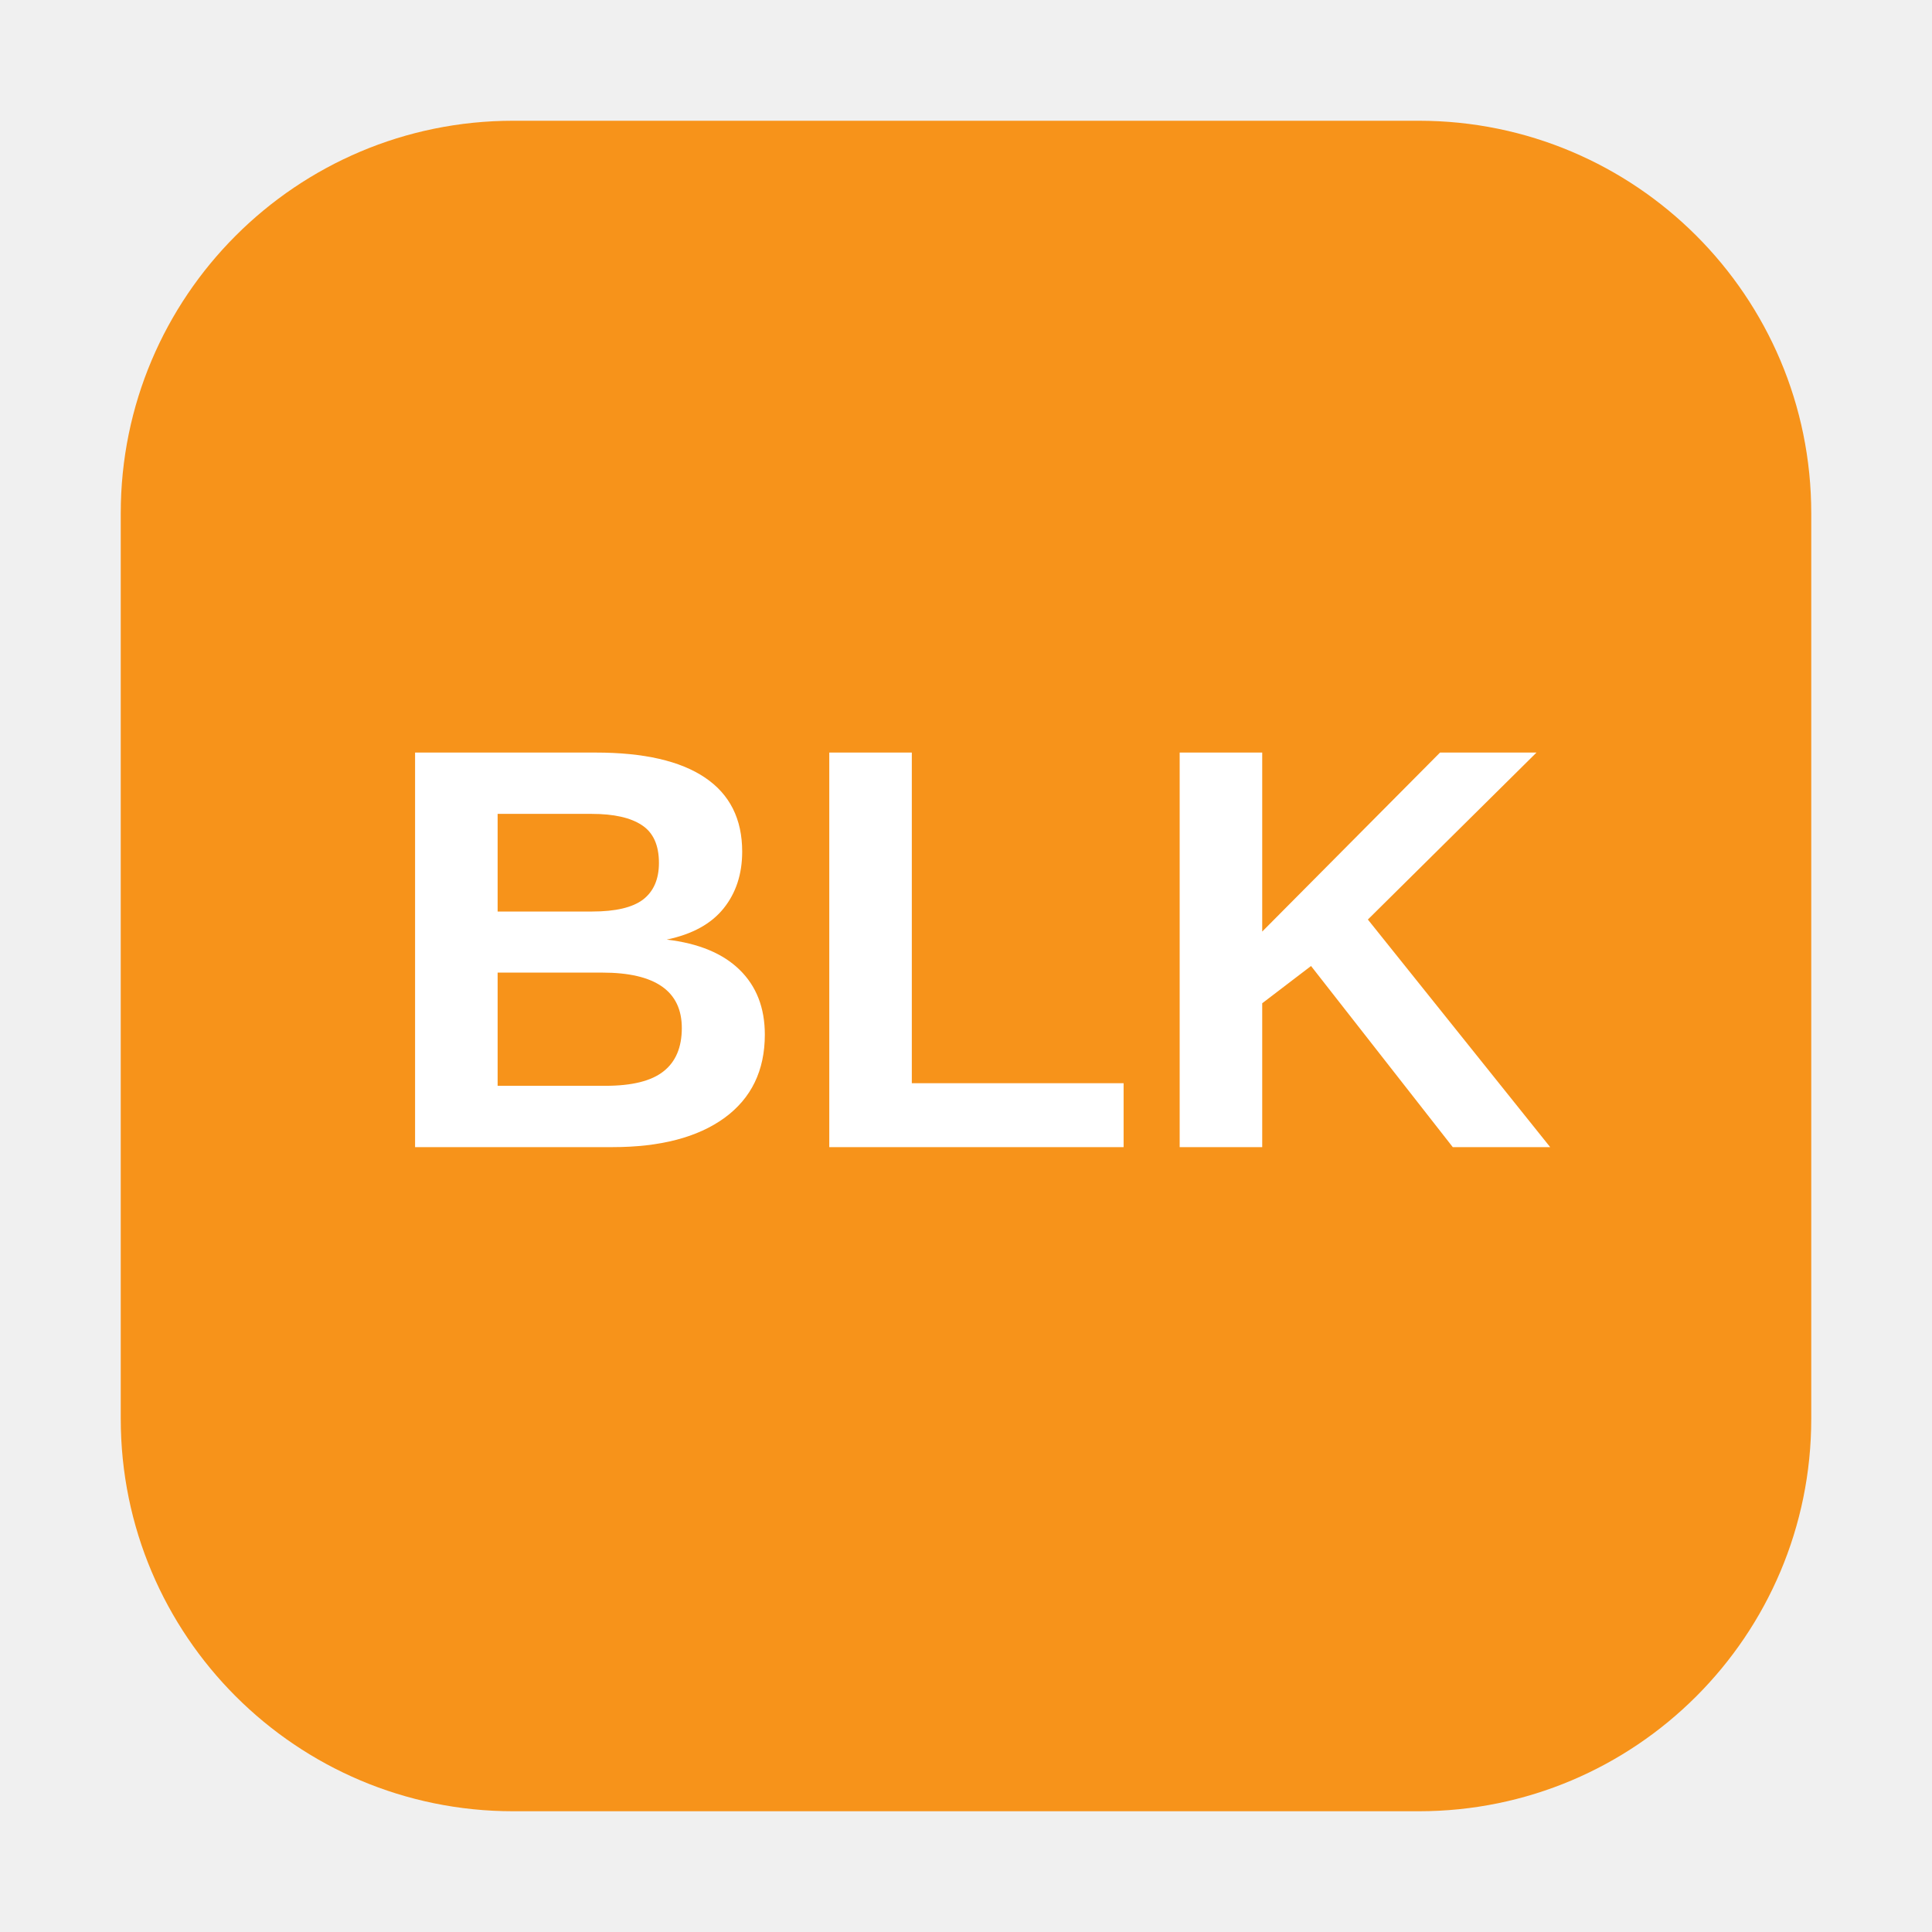
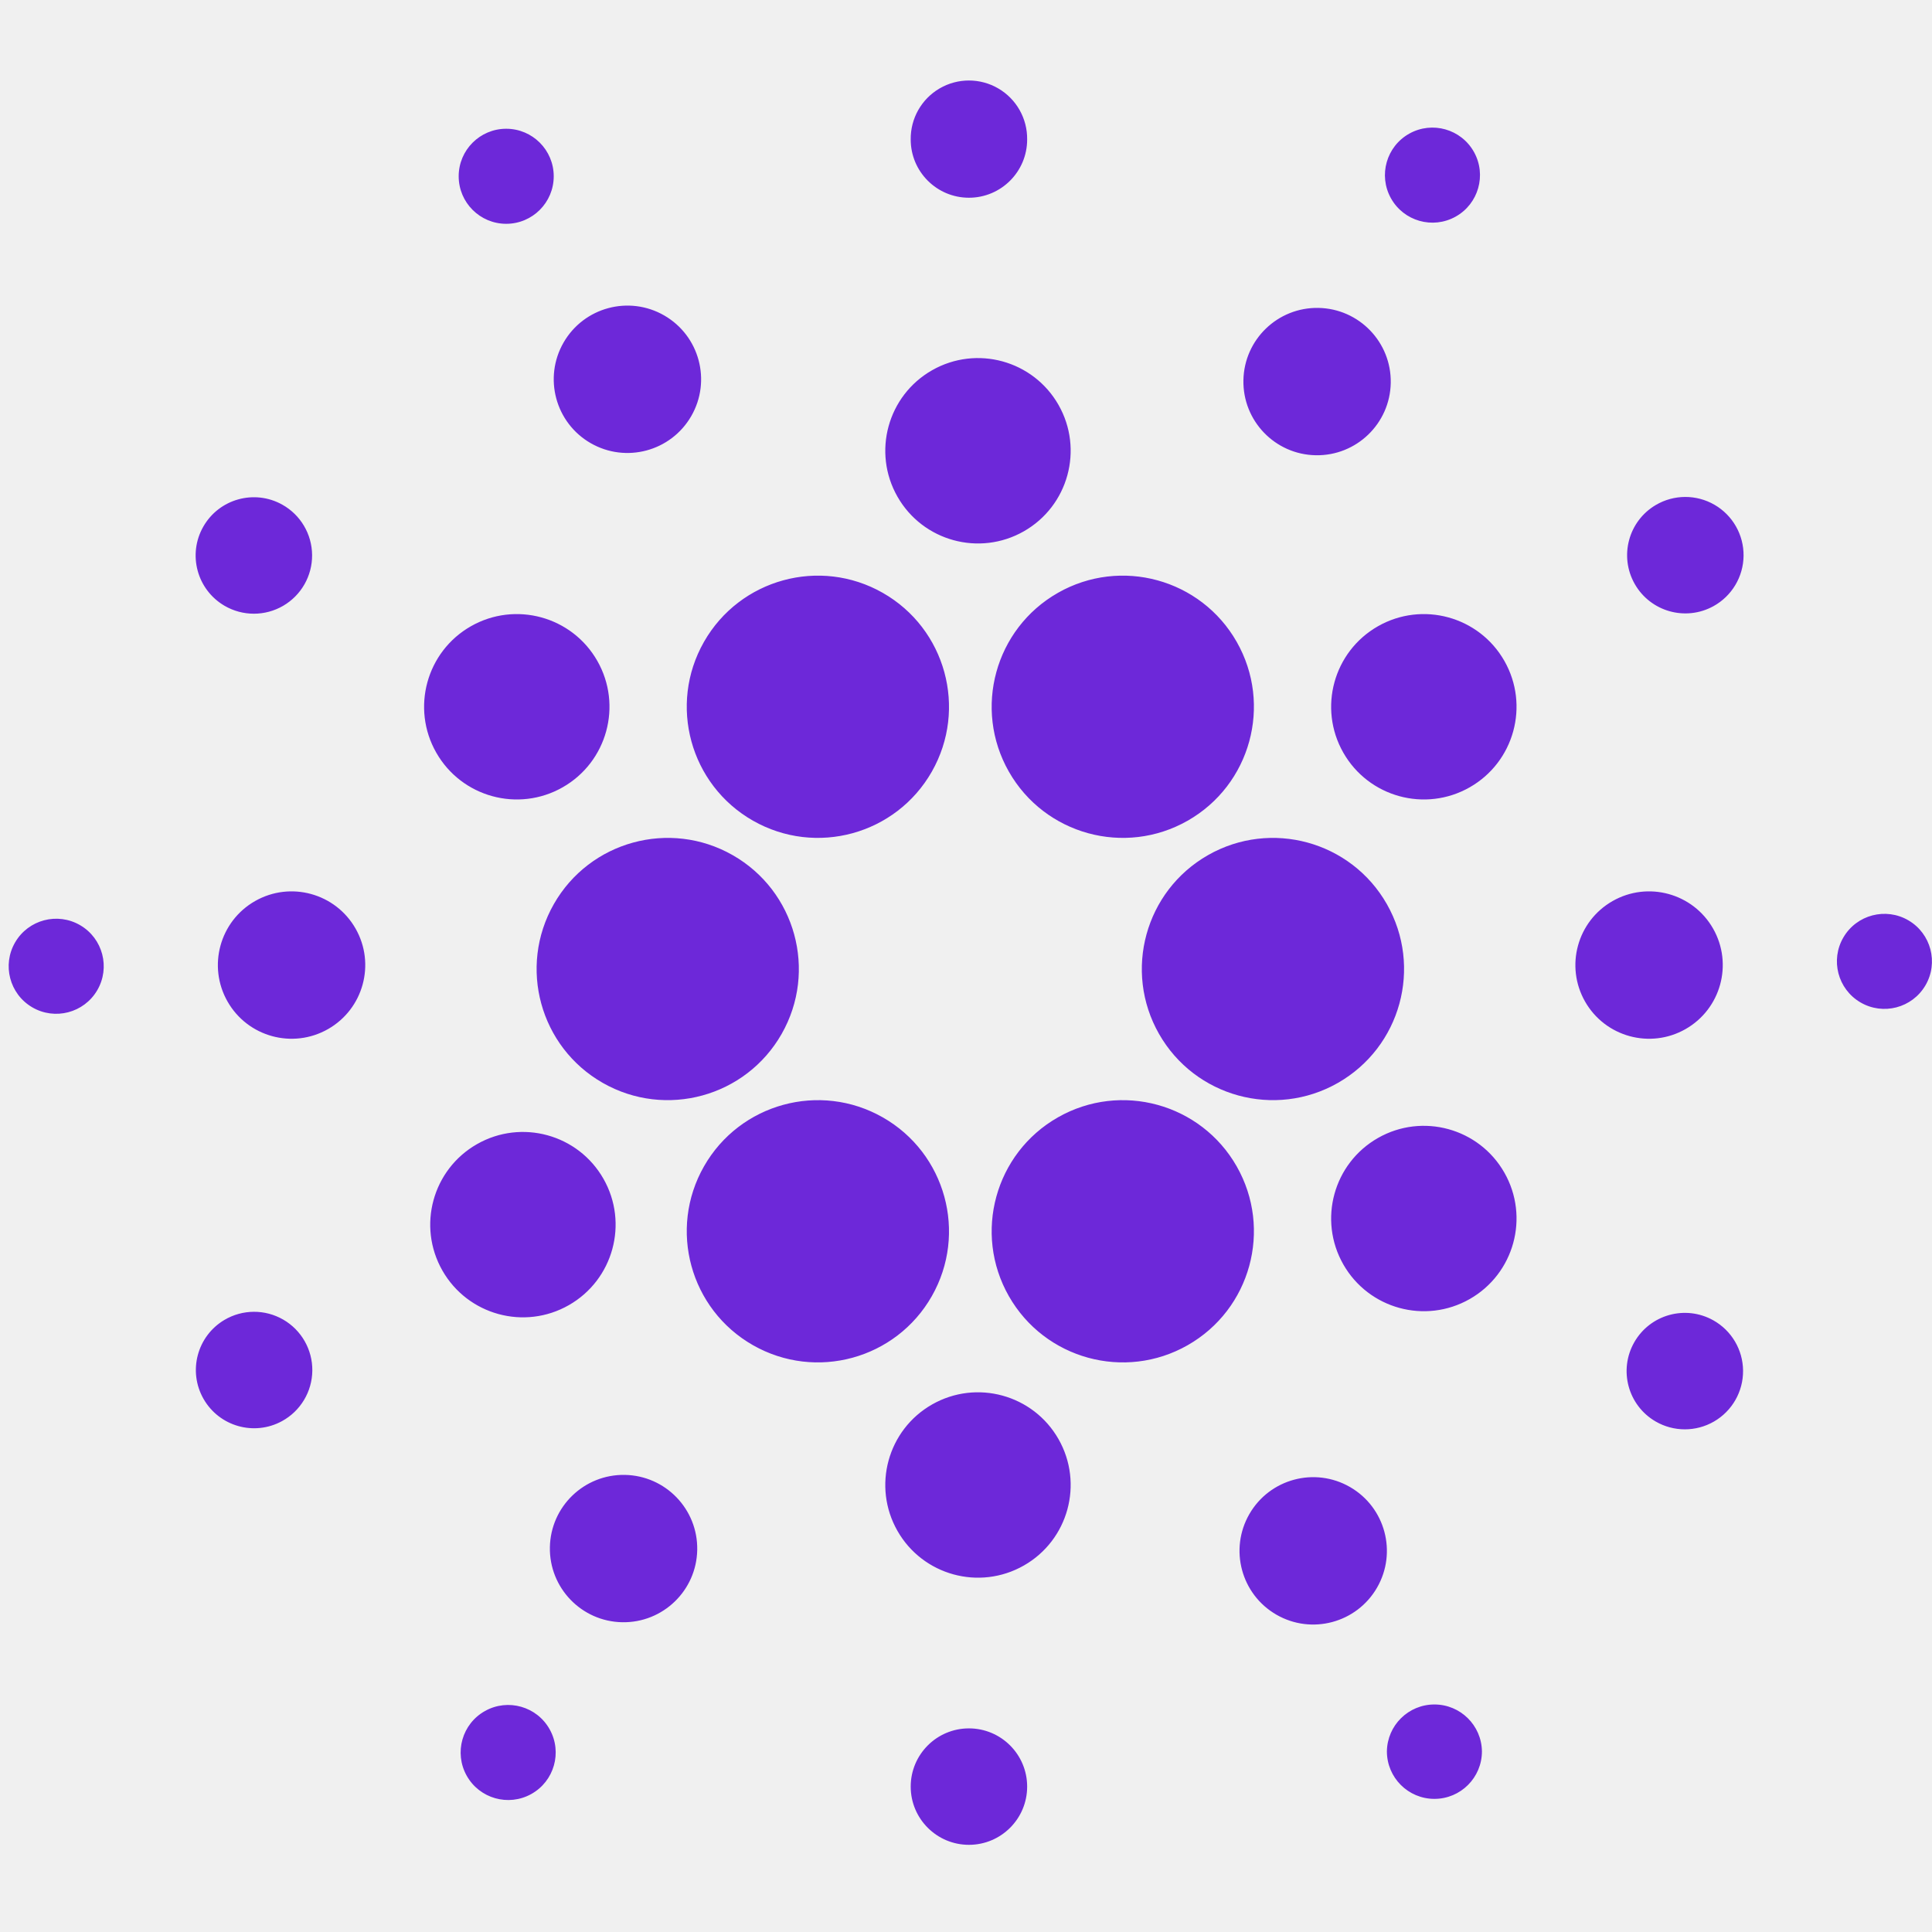
- <svg xmlns="http://www.w3.org/2000/svg" viewBox="0 0 128 128" width="128" height="128">
-   <rect x="8" y="8" width="112" height="112" rx="26" fill="#F7931A" />
-   <text x="64" y="76" text-anchor="middle" font-family="Arial, Helvetica, sans-serif" font-size="38" font-weight="bold" fill="#FFFFFF">BLK</text>
+ <svg xmlns="http://www.w3.org/2000/svg" t="1790952042880" class="icon" viewBox="0 0 1118 1024" version="1.1" p-id="2762" width="200" height="200">
+   <path d="M612.18 296.073c-36.405 20.734-49.109 67.061-28.369 103.471 20.74 36.405 67.067 49.103 103.471 28.369 36.41-20.74 49.109-67.067 28.375-103.477-20.74-36.405-67.072-49.109-103.477-28.369M539.381 167.249c-25.731 14.663-34.713 47.412-20.05 73.149 14.652 25.737 47.412 34.719 73.143 20.055 25.743-14.663 34.719-47.412 20.061-73.149-14.669-25.737-47.412-34.724-73.154-20.055M539.381 765.723c-25.731 14.663-34.713 47.412-20.05 73.149 14.652 25.743 47.412 34.719 73.143 20.055 25.743-14.658 34.719-47.412 20.061-73.149-14.669-25.737-47.412-34.713-73.154-20.055M797.392 315.389c-25.737 14.663-34.719 47.412-20.055 73.149a53.628 53.628 0 0 0 73.149 20.055c25.737-14.658 34.719-47.412 20.055-73.149s-47.412-34.713-73.149-20.055M276.051 615.068c-25.737 14.663-34.719 47.412-20.055 73.149s47.412 34.719 73.149 20.055c25.737-14.658 34.724-47.412 20.055-73.149-14.663-25.737-47.412-34.713-73.149-20.055M272.506 315.389c-25.737 14.663-34.719 47.412-20.055 73.149a53.628 53.628 0 0 0 73.149 20.055c25.737-14.658 34.719-47.412 20.055-73.149s-47.412-34.713-73.149-20.055M797.392 611.523c-25.737 14.663-34.719 47.412-20.055 73.149s47.412 34.719 73.149 20.055 34.719-47.412 20.055-73.149-47.412-34.719-73.149-20.055M933.172 474.413a42.637 42.637 0 1 0 42.214 74.095 42.637 42.637 0 0 0-42.214-74.095M147.616 474.413a42.632 42.632 0 0 0-15.943 58.152 42.637 42.637 0 1 0 15.943-58.152M719.53 173.025a42.637 42.637 0 1 0 85.263 1.569 42.637 42.637 0 0 0-85.263-1.569M318.204 848.332a42.637 42.637 0 1 0 85.263 1.569 42.637 42.637 0 0 0-85.263-1.569M341.766 209.413a42.637 42.637 0 1 0-15.62-58.235 42.637 42.637 0 0 0 15.62 58.241M738.606 887.368a42.637 42.637 0 0 0 58.241-15.62 42.626 42.626 0 0 0-15.615-58.235 42.637 42.637 0 0 0-42.626 73.856M699.068 447.83c-36.405 20.74-49.109 67.067-28.369 103.471 20.74 36.41 67.067 49.109 103.477 28.369 36.405-20.74 49.103-67.055 28.369-103.471-20.74-36.405-67.072-49.109-103.477-28.369M612.18 599.592c-36.405 20.74-49.109 67.067-28.369 103.471 20.74 36.41 67.067 49.109 103.471 28.369 36.41-20.734 49.109-67.061 28.375-103.471-20.74-36.405-67.072-49.109-103.477-28.369M510.845 296.073c36.399 20.734 49.103 67.061 28.369 103.471-20.74 36.405-67.072 49.103-103.477 28.369-36.41-20.74-49.109-67.067-28.369-103.477 20.74-36.405 67.067-49.109 103.471-28.369M423.952 447.83c36.405 20.74 49.109 67.067 28.369 103.471-20.734 36.41-67.067 49.109-103.471 28.369-36.41-20.74-49.109-67.055-28.369-103.471 20.734-36.405 67.067-49.109 103.471-28.369M510.845 599.592c36.399 20.74 49.103 67.067 28.369 103.471-20.74 36.41-67.072 49.103-103.477 28.369-36.41-20.734-49.109-67.061-28.369-103.471 20.74-36.405 67.067-49.109 103.471-28.369M594.389 33.728a33.689 33.689 0 1 1-67.384 0 33.695 33.695 0 1 1 67.384 0M594.389 986.861a33.689 33.689 0 1 1-67.384 0.006 33.689 33.689 0 0 1 67.384-0.006M163.348 245.028a33.695 33.695 0 1 1-33.377 58.541 33.695 33.695 0 0 1 33.377-58.541M991.413 717.014a33.695 33.695 0 1 1-33.377 58.541 33.695 33.695 0 0 1 33.377-58.541M129.882 716.797a33.695 33.695 0 1 1 33.333 58.558 33.695 33.695 0 0 1-33.333-58.558M958.174 245.228a33.695 33.695 0 1 1 33.338 58.558 33.695 33.695 0 0 1-33.338-58.558M320.43 55.008a27.495 27.495 0 1 1-55.002 0 27.495 27.495 0 0 1 55.002 0M857.558 966.466a27.49 27.49 0 1 1-54.997 0 27.501 27.501 0 0 1 54.997 0M842.31 78.369a27.501 27.501 0 1 1-26.767-48.052 27.501 27.501 0 0 1 26.767 48.052M307.448 991.151a27.501 27.501 0 1 1-26.767-48.052 27.501 27.501 0 0 1 26.767 48.052M1076.576 533.049a27.495 27.495 0 1 1 27.79-47.456 27.495 27.495 0 0 1-27.79 47.456M18.625 535.881a27.501 27.501 0 1 1 27.802-47.462 27.501 27.501 0 0 1-27.802 47.467" p-id="2763" fill="#6d28d9" />
</svg>
